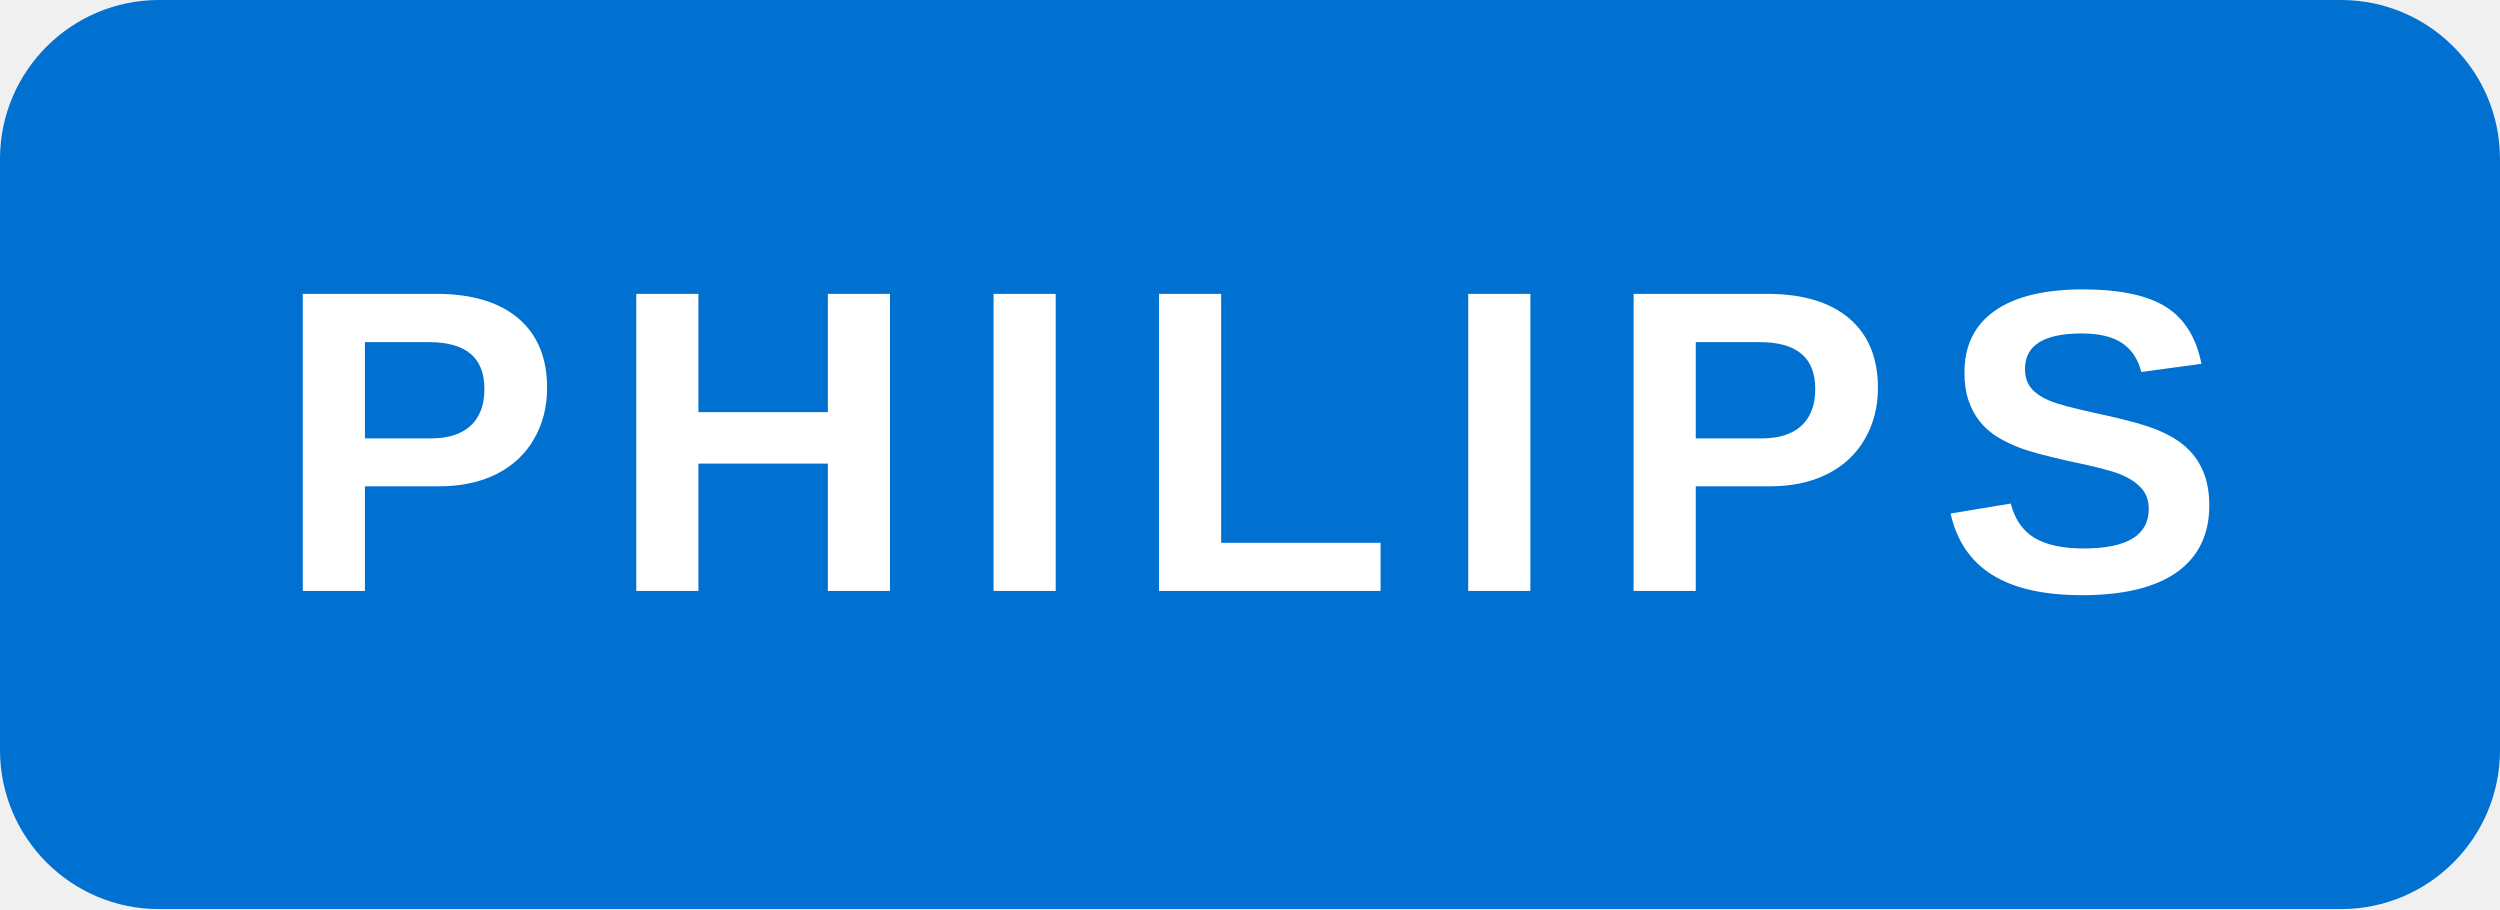
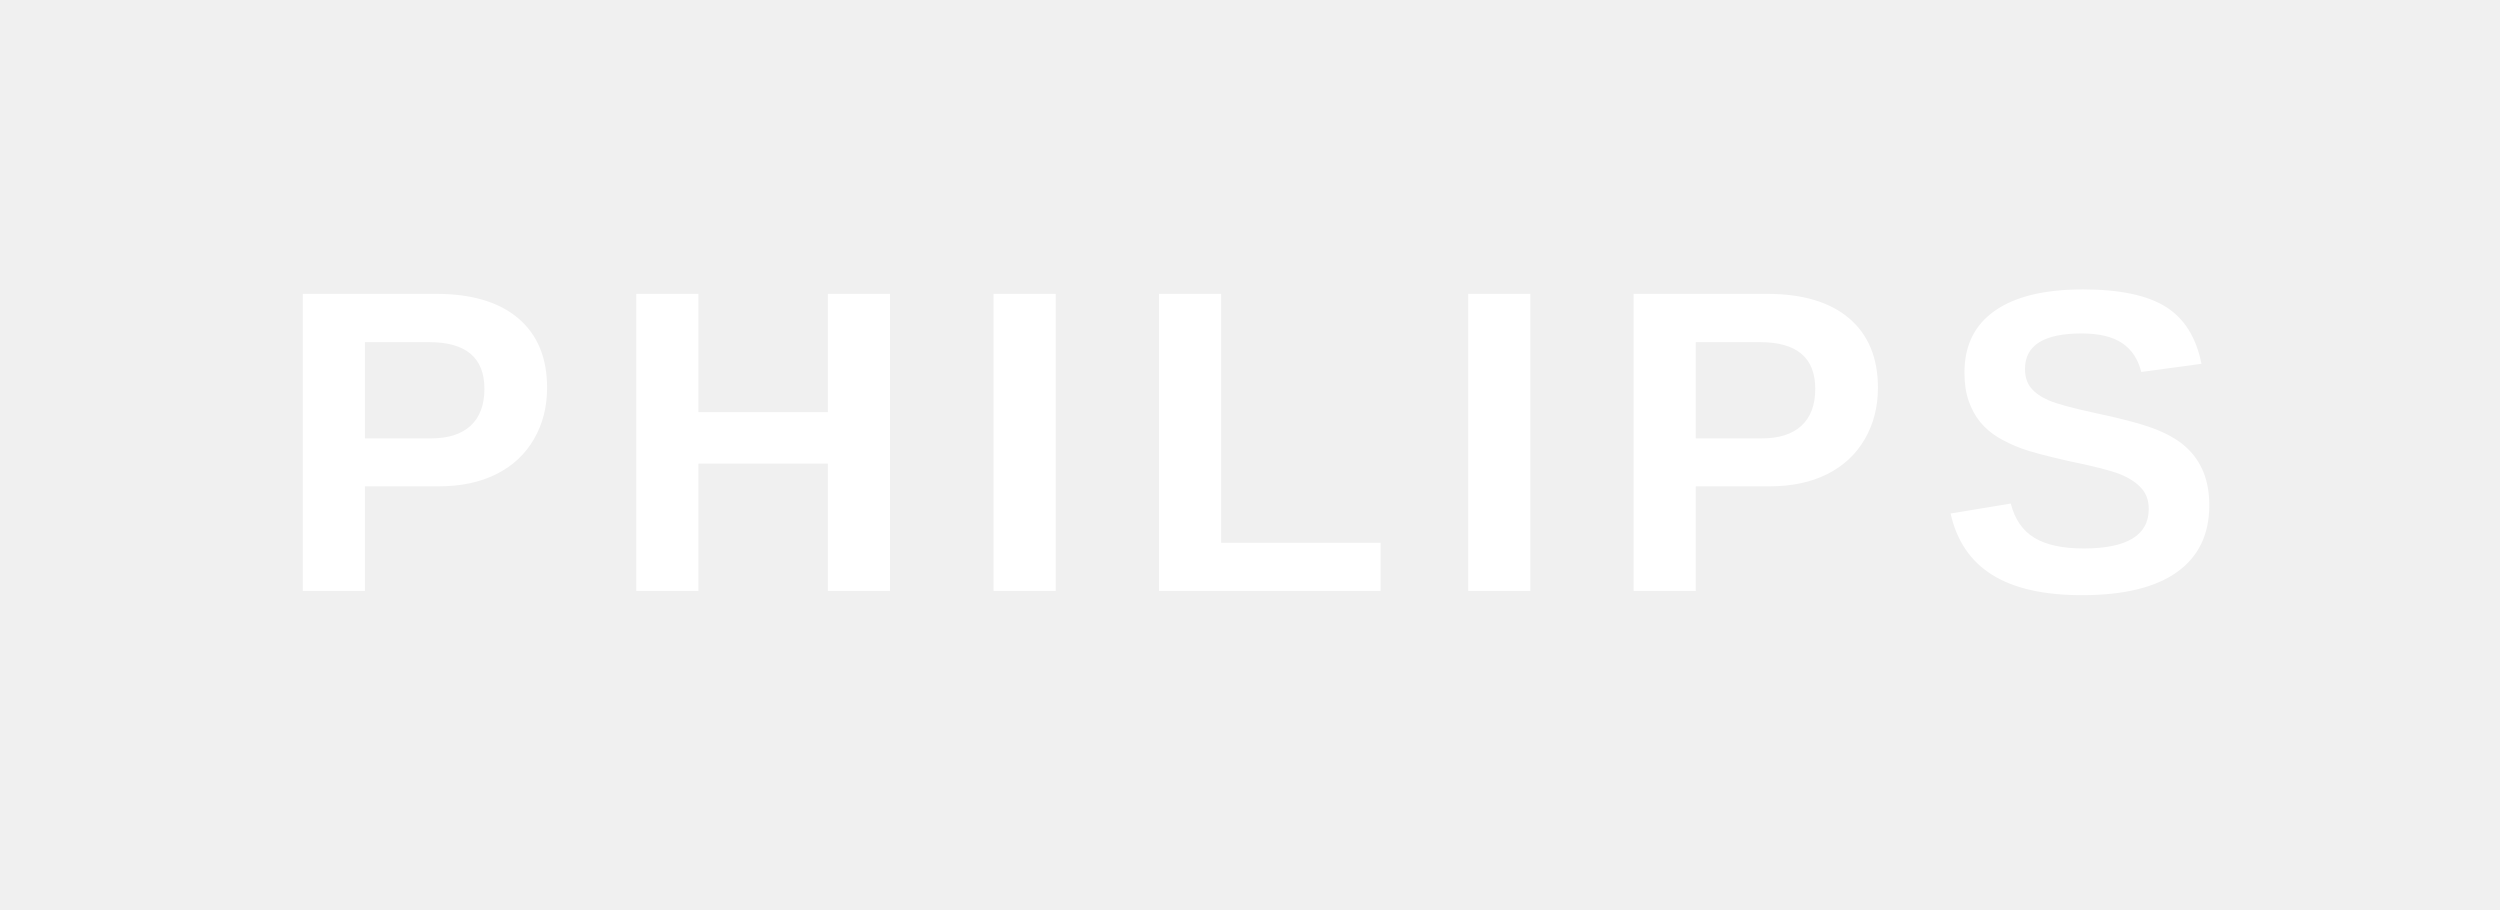
<svg xmlns="http://www.w3.org/2000/svg" width="220" height="80" viewBox="0 0 220 80" role="img" aria-labelledby="title">
-   <rect width="220" height="80" rx="14" fill="#0070d1" />
  <text x="110" y="52" text-anchor="middle" font-family="'Segoe UI', 'Helvetica Neue', Arial, sans-serif" font-size="38" font-weight="700" letter-spacing="4" fill="#ffffff">
    PHILIPS
  </text>
</svg>
